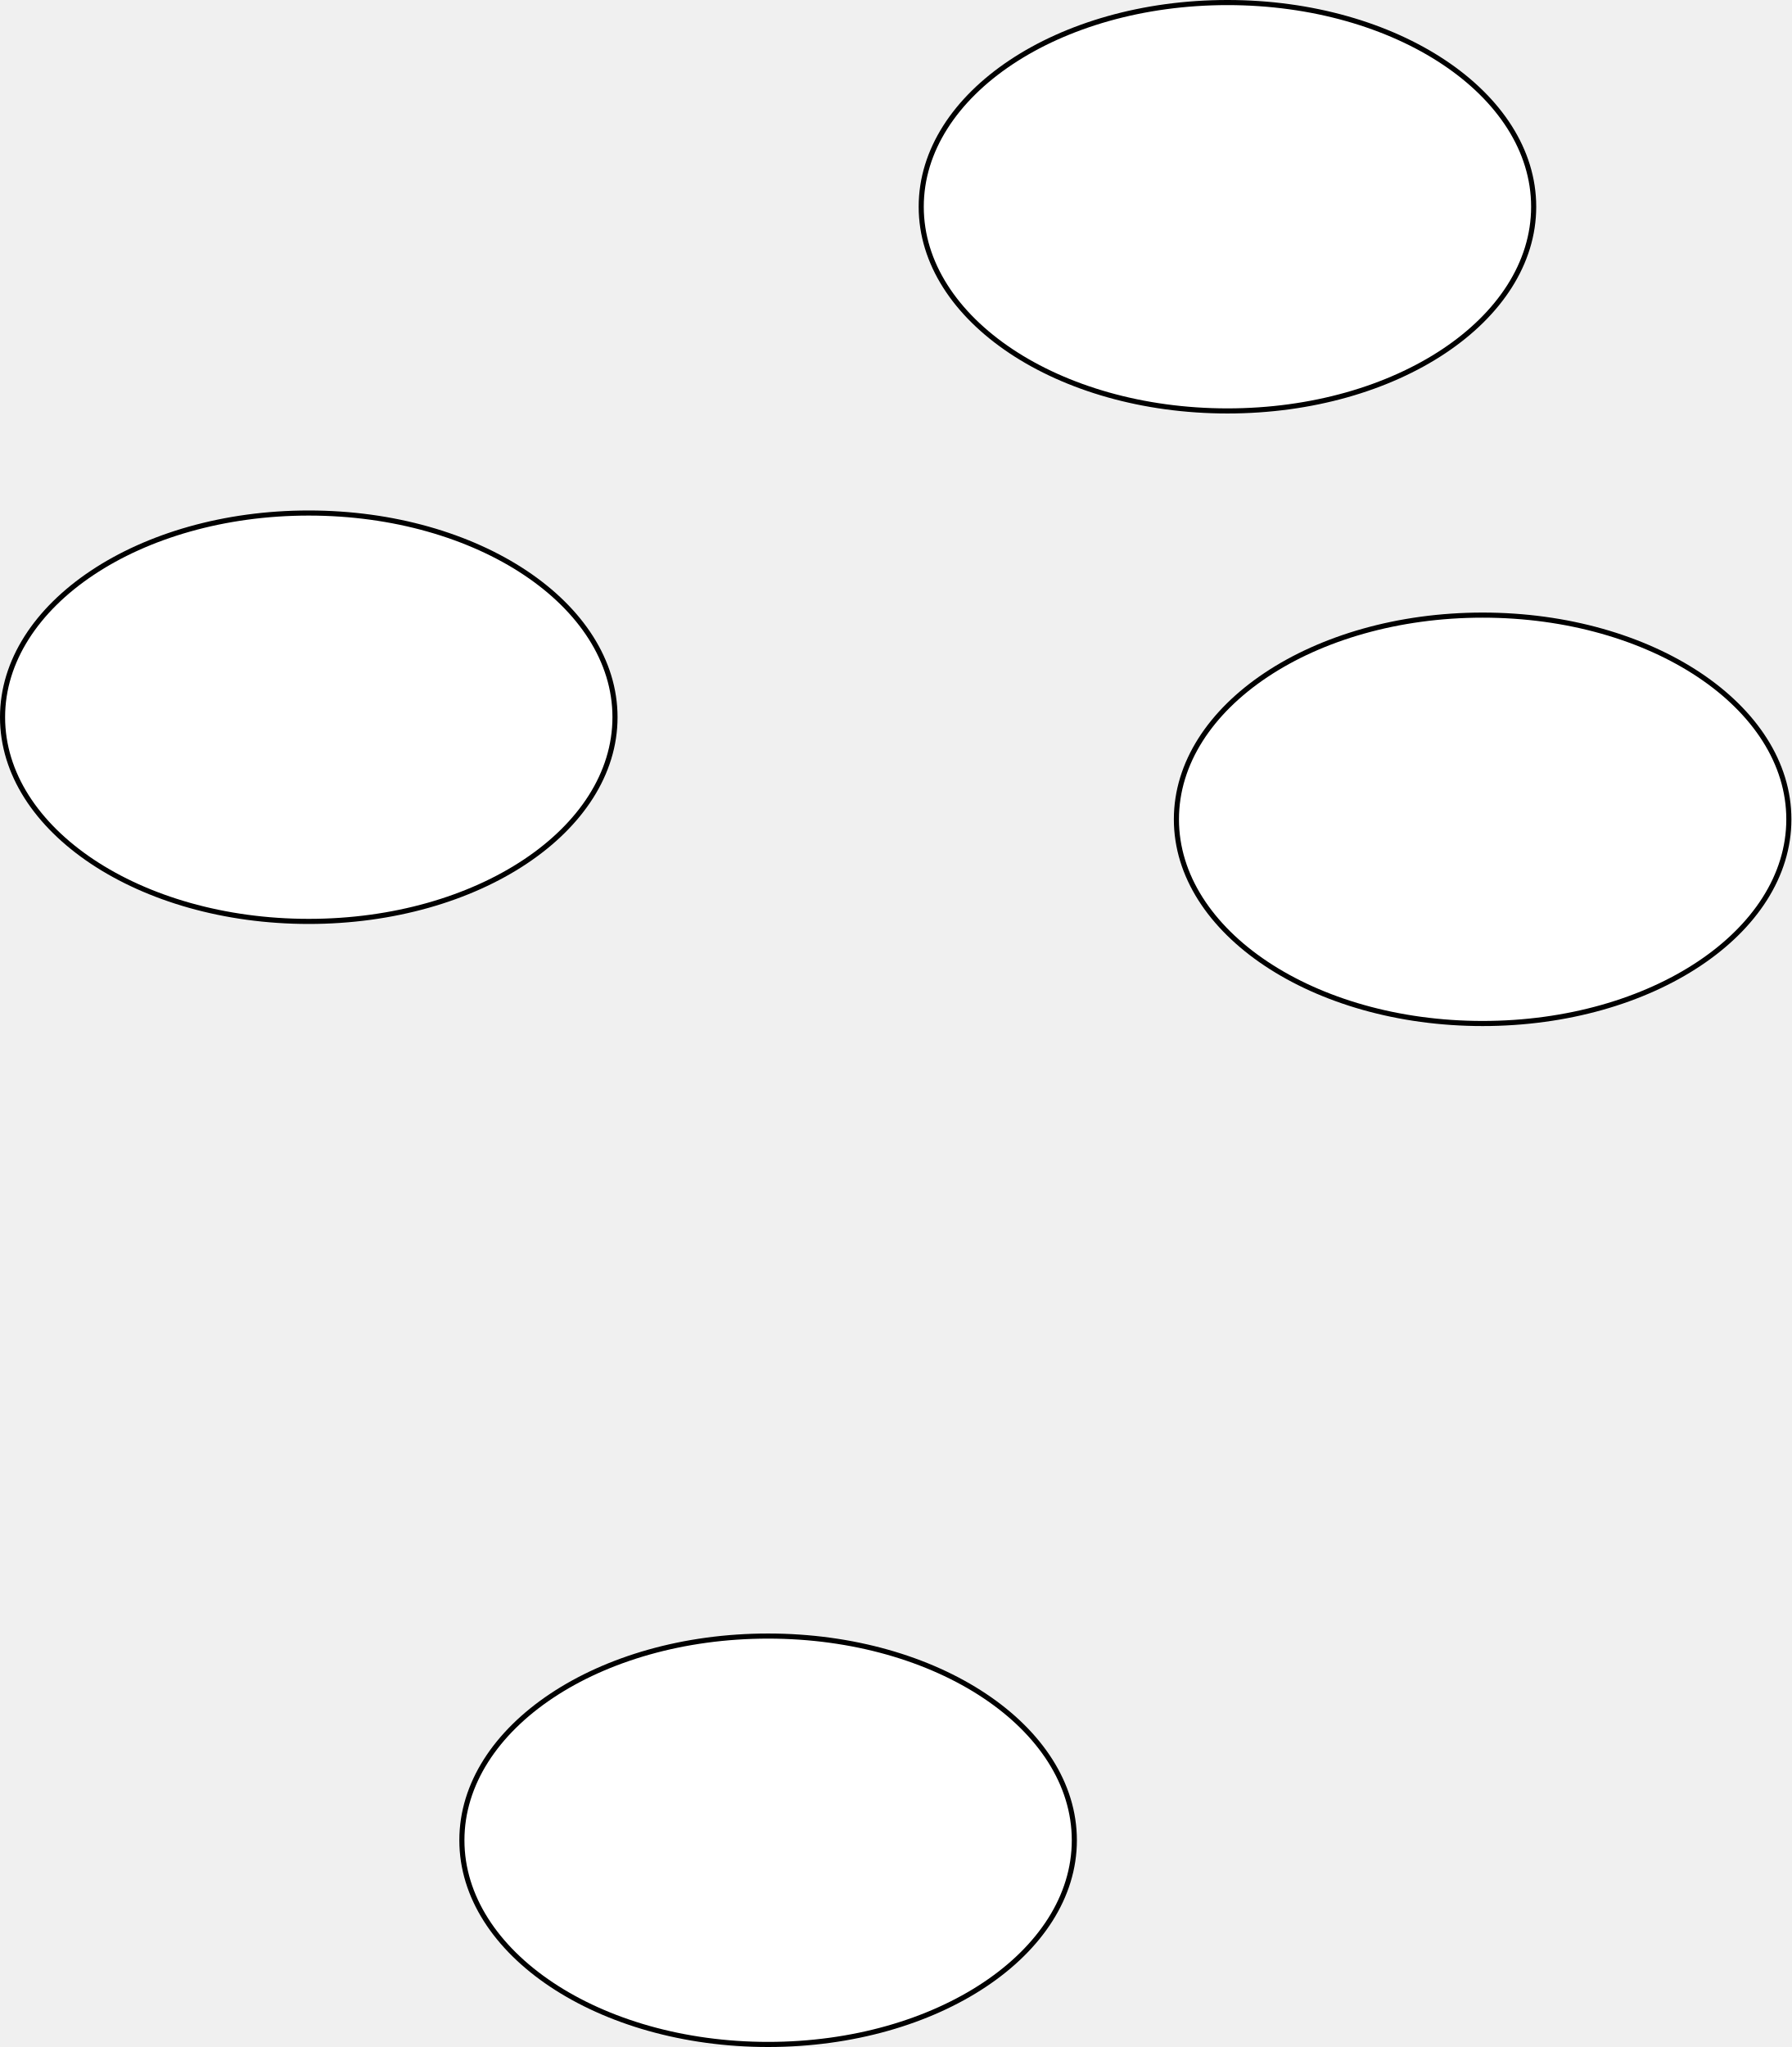
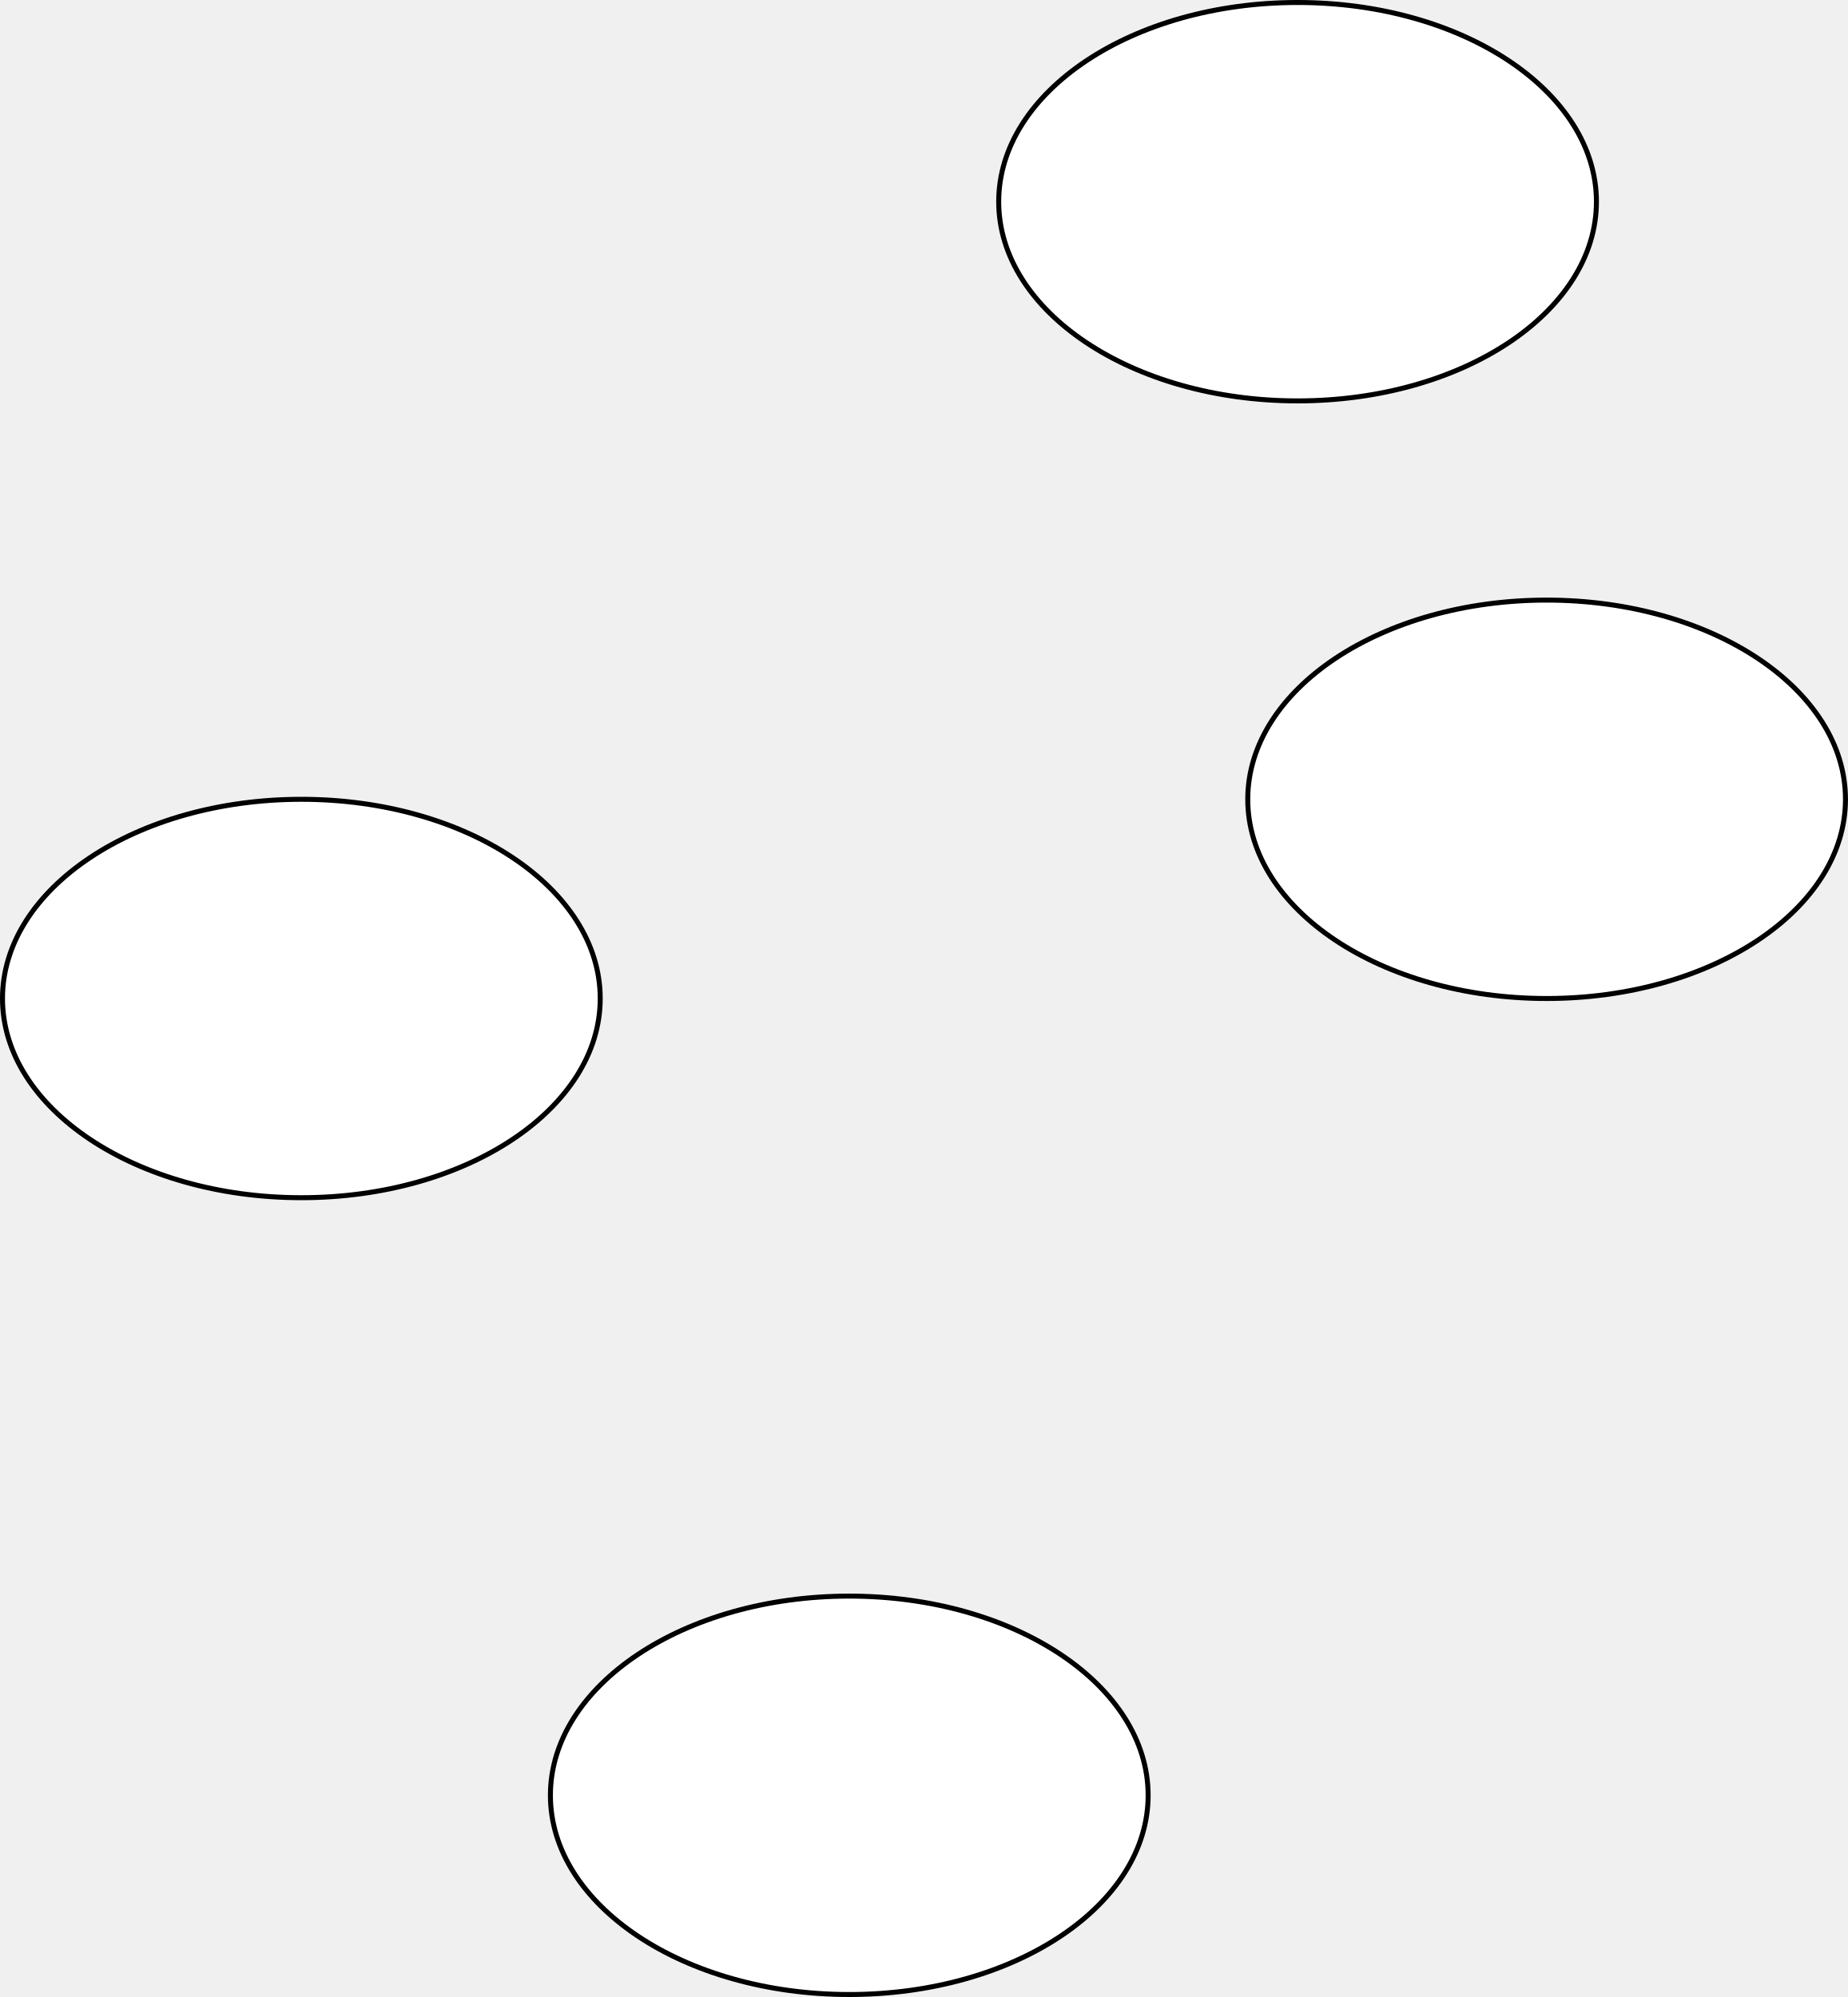
- <svg xmlns="http://www.w3.org/2000/svg" version="1.1" width="351px" height="401px" viewBox="-0.5 -0.5 351 401" content="&lt;mxfile host=&quot;app.diagrams.net&quot; modified=&quot;2021-10-18T16:23:25.057Z&quot; agent=&quot;5.0 (X11; Linux x86_64) AppleWebKit/537.36 (KHTML, like Gecko) Chrome/94.0.461.81 Safari/537.36&quot; etag=&quot;uGRECYaELT3JXqNIAWxx&quot; version=&quot;15.5.4&quot; type=&quot;github&quot;&gt;&lt;diagram id=&quot;uUUSJsalyCbWoxh345sE&quot; name=&quot;Page-1&quot;&gt;zZXPT4MwFID/Go4m0OJw17G5HfRgMDHxVuGNNpaVdZ3A/nqLPAaVmOjBbBfSfu/19fGVHx6Ni3qtWckfVQbSI35We3TpETKjc3ttQdOB24h0INci61AwgEScAKGP9CgyODiJRilpROnCVO12kBqHMa1V5aZtlXR3LVkOE5CkTE7pi8gMRzrz/SGwAZFz3HreBwrWJyM4cJapaoToyqOxVsp0o6KOQbbuei/duvsfoufGNOzMbxbEezg9RYt8o5dv4cPz++s+X99glQ8mj3jD2KxpegO2ipVtJ4uKCwNJydI2UtnjtoybQtpZYIfThvrqoA3UI4QNrkEVYHRjUzBKKMrCp4XOcF6N3PdC+Uj7HTKGx52fSw9G7ACl/EEQuS5BlLiCwkv7odflJwhdP8HFBYXXJYhG3wT94xtmp8Pn7Ss2+kfQ1Sc=&lt;/diagram&gt;&lt;/mxfile&gt;" resource="https://app.diagrams.net/#Hmikee-AI%2FData-Structures-and-Algorithms%2Fmain%2FUntitled%20Diagram.svg">
+ <svg xmlns="http://www.w3.org/2000/svg" version="1.1" width="371px" height="401px" viewBox="-0.5 -0.5 371 401" content="&lt;mxfile host=&quot;app.diagrams.net&quot; modified=&quot;2021-10-18T16:23:28.468Z&quot; agent=&quot;5.0 (X11; Linux x86_64) AppleWebKit/537.36 (KHTML, like Gecko) Chrome/94.0.461.81 Safari/537.36&quot; etag=&quot;VtfU9KFjFstg359IKsOY&quot; version=&quot;15.5.4&quot; type=&quot;github&quot;&gt;&lt;diagram id=&quot;uUUSJsalyCbWoxh345sE&quot; name=&quot;Page-1&quot;&gt;zZXPT4MwFID/Go4m0CK469hkBz2YmZh4q/BGGwtlXSdsf71FHoO6mOjBbBfSfu/19fGVHx5NyjbVrOaPKgfpET9vPbrwCInozF47cOjBbUx6UGiR9ygYwVocAaGPdC9y2DmJRilpRO3CTFUVZMZhTGvVuGkbJd1da1bAGVhnTJ7TF5EbjjTy/TGwAlFw3Ho2BEo2JCPYcZarZoLo0qOJVsr0o7JNQHbuBi/9uvsfoqfGNFTmNwuSLRyf4nmx0ou38OH5/XVbpDdY5YPJPd4wNmsOgwFbxcq2k3nDhYF1zbIu0tjjtoybUtpZYIfnDQ3VQRtoJwgbTEGVYPTBpmCUUJSFTwuNcN5M3A9C+UT7HTKGx12cSo9G7ACl/EEQuS5BlLiCwkv7odflJ/jmh/iXFhRelyAau4KCf3zD7HT8vH3FJv8IuvwE&lt;/diagram&gt;&lt;/mxfile&gt;" resource="https://app.diagrams.net/#Hmikee-AI%2FData-Structures-and-Algorithms%2Fmain%2FUntitled%20Diagram.svg">
  <defs />
  <g>
-     <ellipse cx="150" cy="360" rx="60" ry="40" fill="#ffffff" stroke="#000000" pointer-events="all" />
-     <ellipse cx="240" cy="40" rx="60" ry="40" fill="#ffffff" stroke="#000000" pointer-events="all" />
-     <ellipse cx="60" cy="140" rx="60" ry="40" fill="#ffffff" stroke="#000000" pointer-events="all" />
-     <ellipse cx="290" cy="160" rx="60" ry="40" fill="#ffffff" stroke="#000000" pointer-events="all" />
+     <ellipse cx="170" cy="360" rx="60" ry="40" fill="#ffffff" stroke="#000000" pointer-events="all" />
+     <ellipse cx="260" cy="40" rx="60" ry="40" fill="#ffffff" stroke="#000000" pointer-events="all" />
+     <ellipse cx="60" cy="200" rx="60" ry="40" fill="#ffffff" stroke="#000000" pointer-events="all" />
+     <ellipse cx="310" cy="160" rx="60" ry="40" fill="#ffffff" stroke="#000000" pointer-events="all" />
  </g>
</svg>
